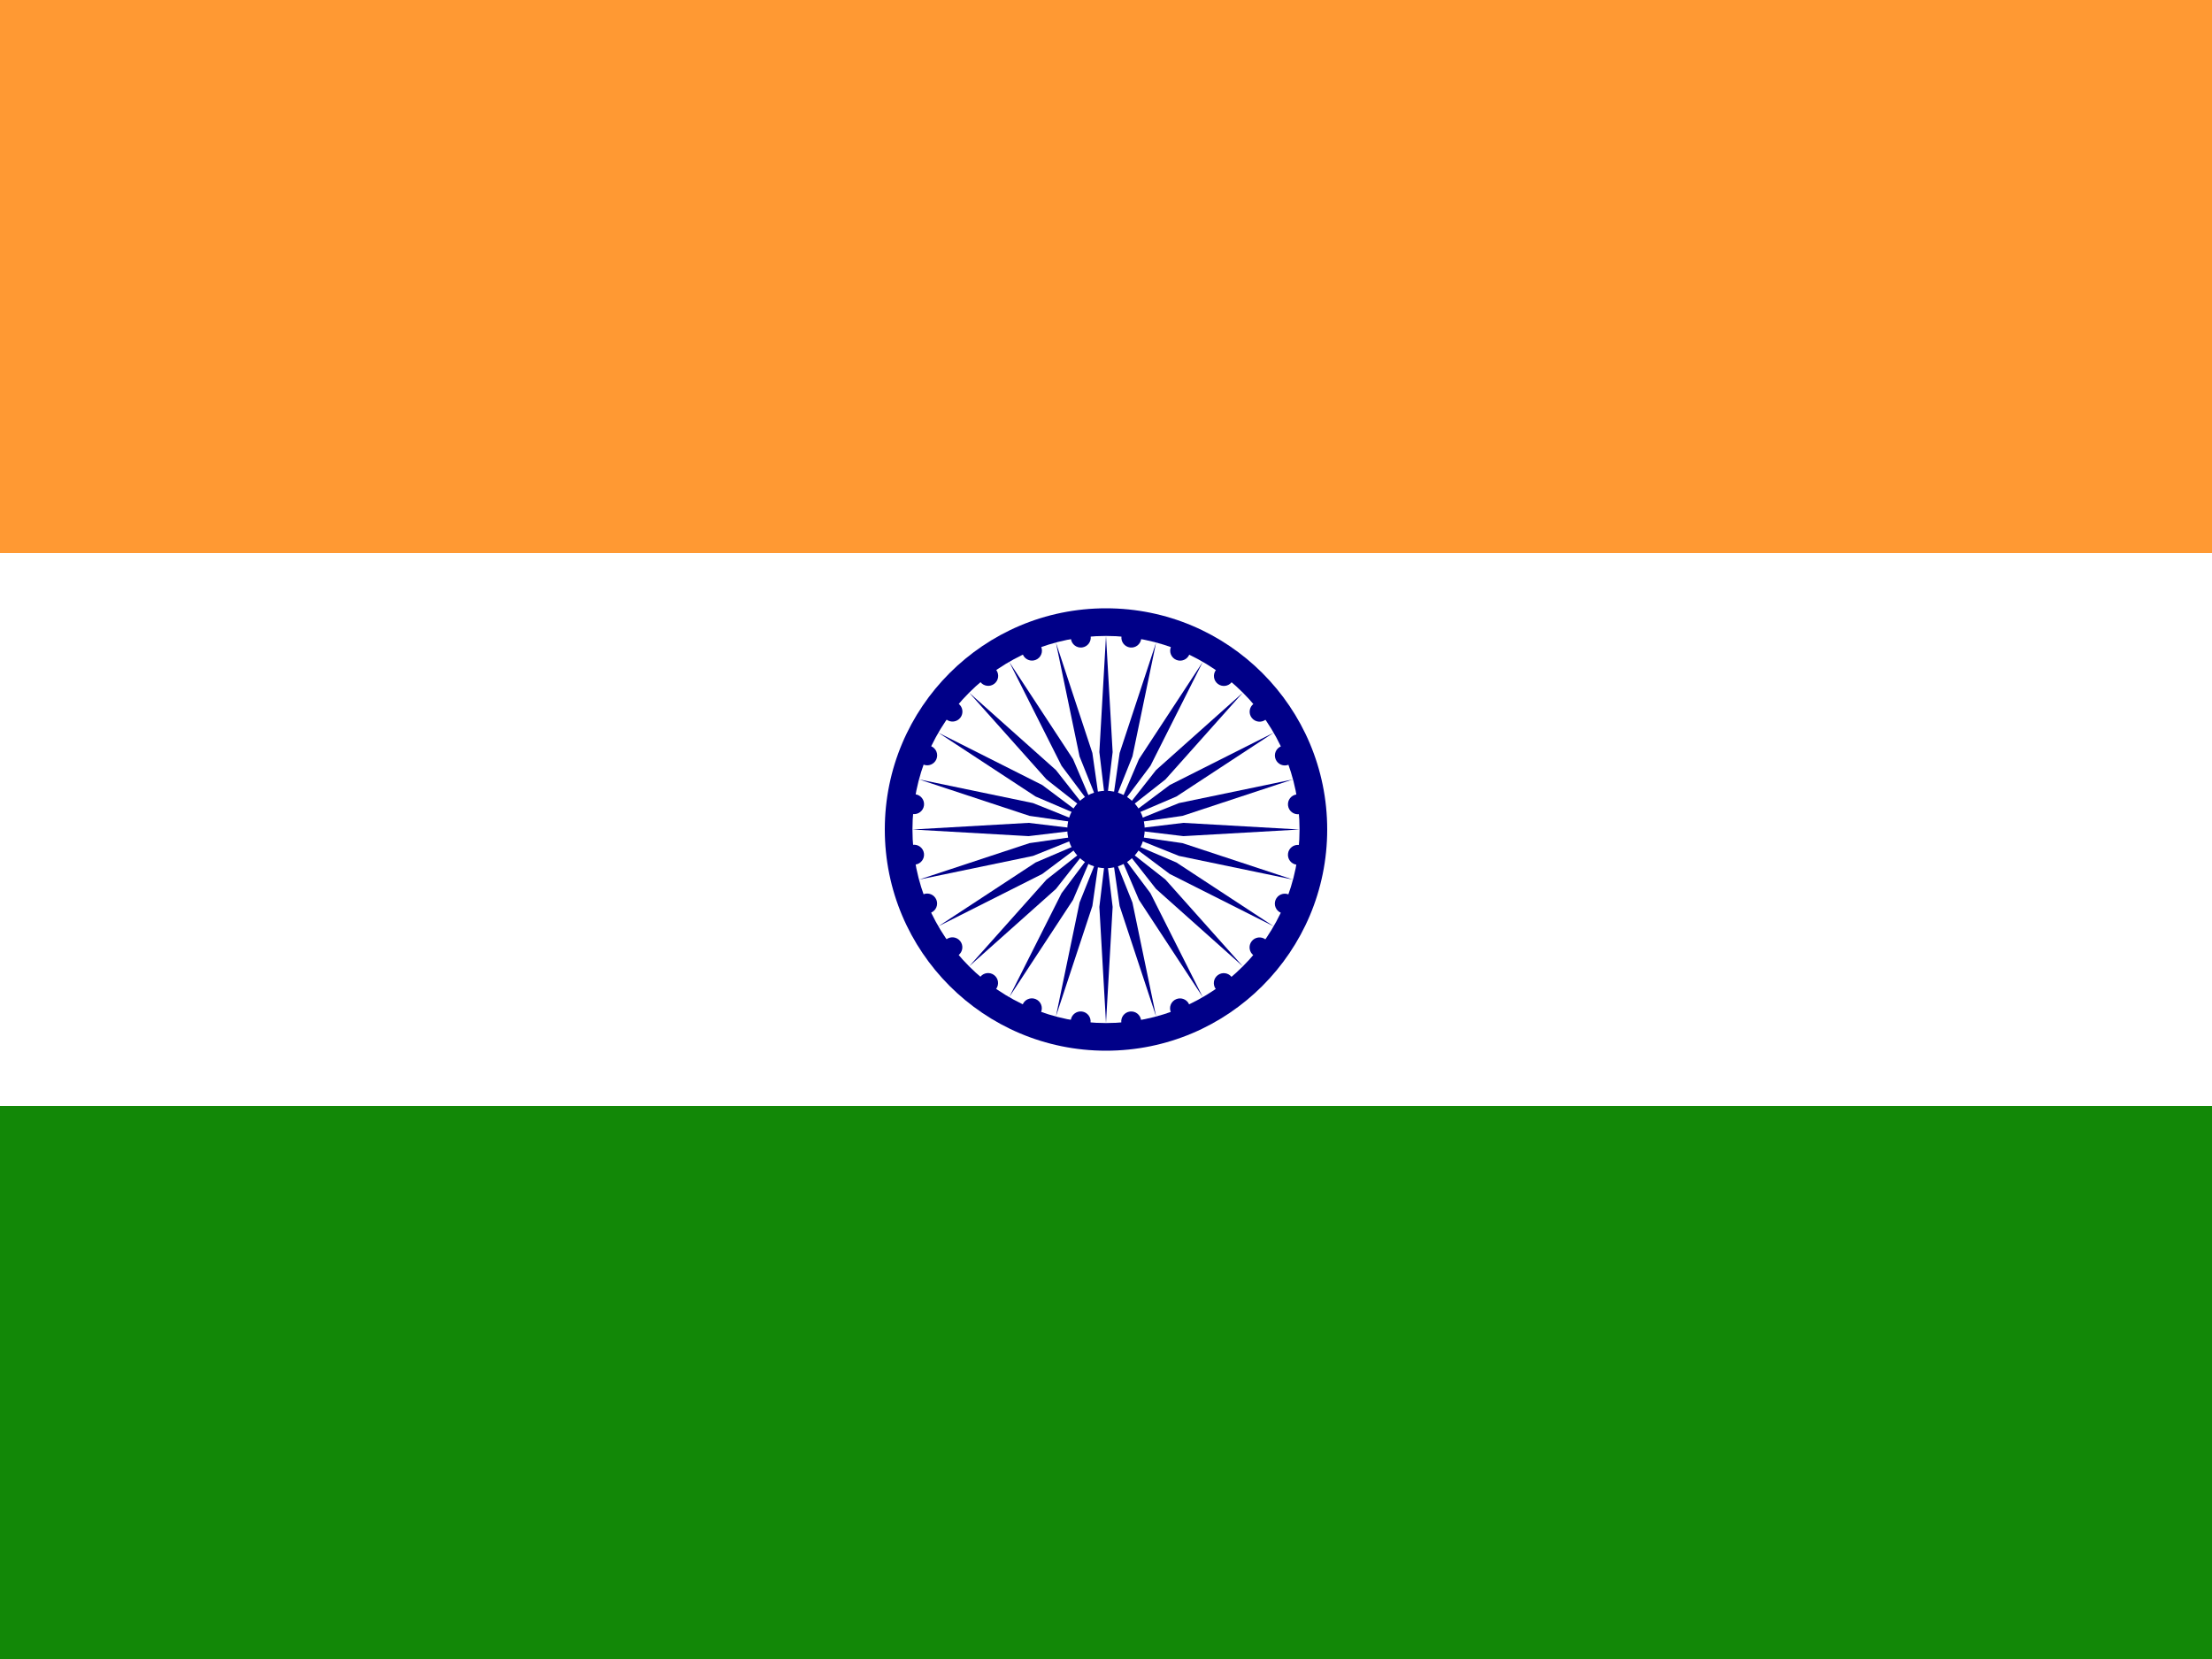
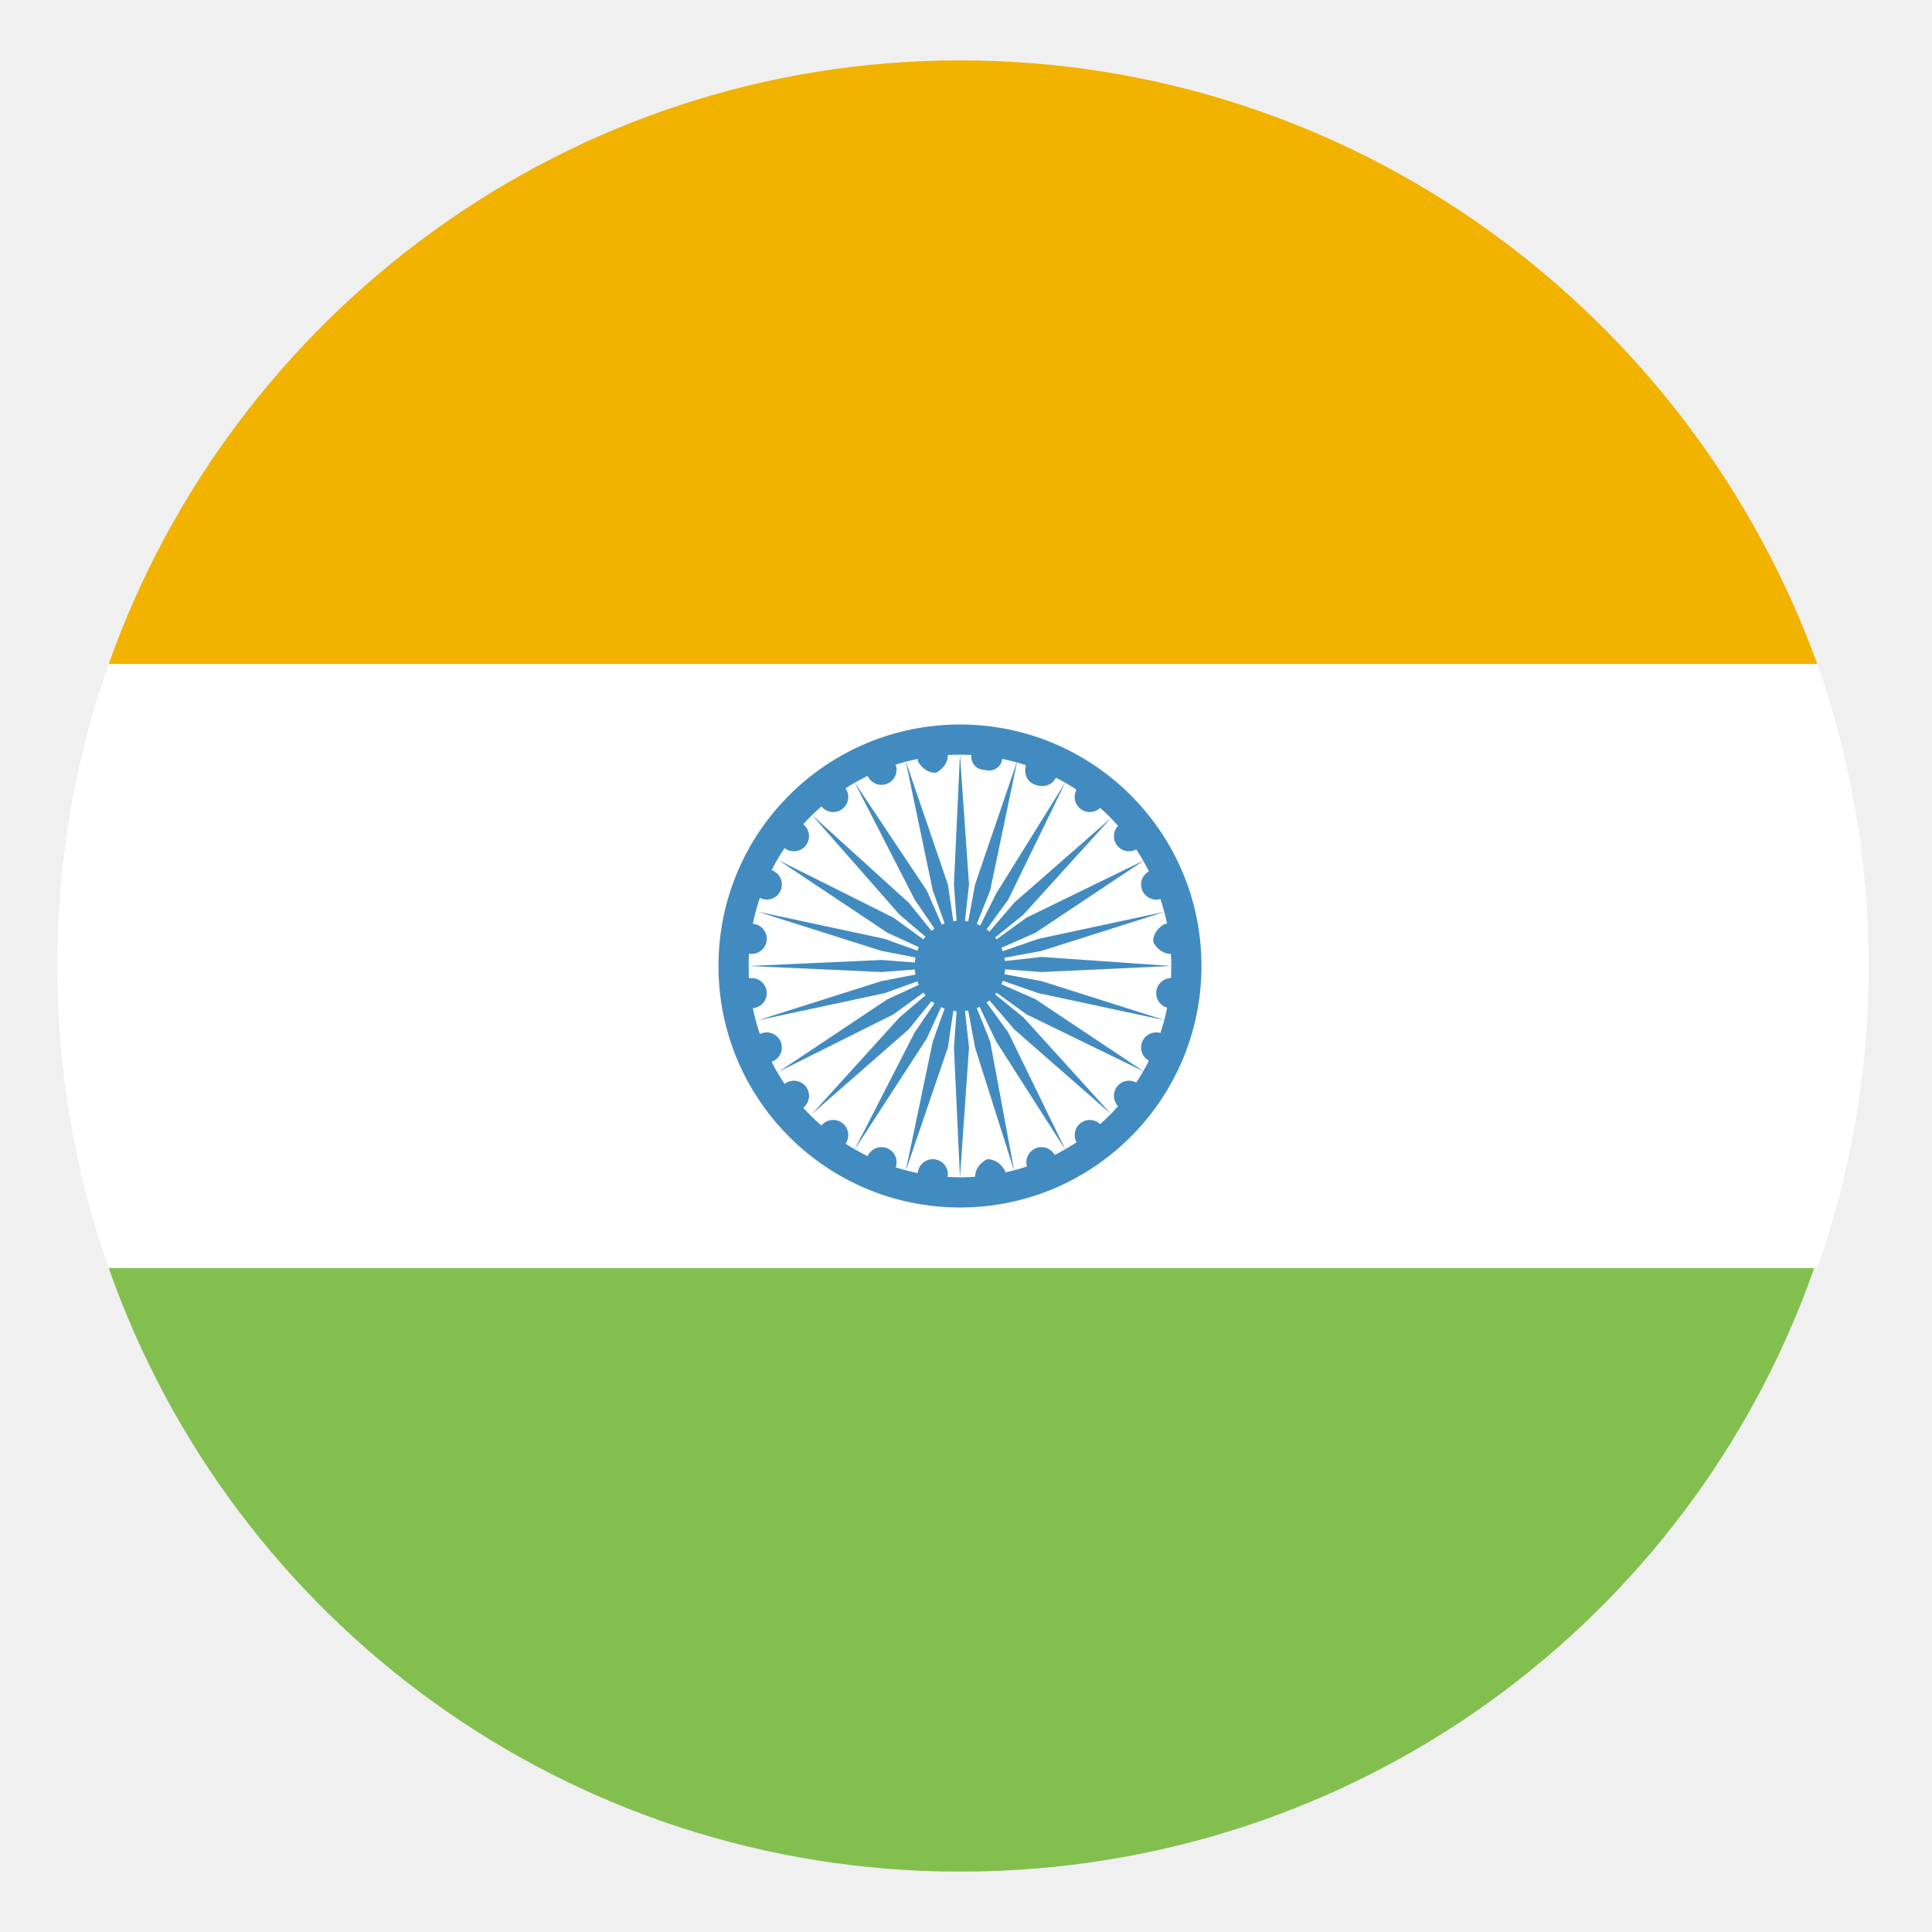
- <svg xmlns="http://www.w3.org/2000/svg" xmlns:xlink="http://www.w3.org/1999/xlink" id="flag-icons-in" viewBox="0 0 640 480">
-   <path fill="#f93" d="M0 0h640v160H0z" />
-   <path fill="#fff" d="M0 160h640v160H0z" />
-   <path fill="#128807" d="M0 320h640v160H0z" />
-   <g transform="matrix(3.2 0 0 3.2 320 240)">
-     <circle r="20" fill="#008" />
-     <circle r="17.5" fill="#fff" />
-     <circle r="3.5" fill="#008" />
-     <g id="in-d">
-       <g id="in-c">
-         <g id="in-b">
-           <g id="in-a" fill="#008">
-             <circle r=".9" transform="rotate(7.5 -8.8 133.5)" />
-             <path d="M0 17.5.6 7 0 2l-.6 5z" />
-           </g>
-           <use xlink:href="#in-a" width="100%" height="100%" transform="rotate(15)" />
-         </g>
-         <use xlink:href="#in-b" width="100%" height="100%" transform="rotate(30)" />
-       </g>
-       <use xlink:href="#in-c" width="100%" height="100%" transform="rotate(60)" />
-     </g>
-     <use xlink:href="#in-d" width="100%" height="100%" transform="rotate(120)" />
-     <use xlink:href="#in-d" width="100%" height="100%" transform="rotate(-120)" />
+ <svg xmlns="http://www.w3.org/2000/svg" width="1em" height="1em" viewBox="0 0 64 64">
+   <path fill="#f2b200" d="M31.8 2c-13 0-24.1 8.4-28.2 20h56.6C56 10.4 44.9 2 31.8 2" />
+   <path fill="#83bf4f" d="M31.8 62c13.1 0 24.2-8.3 28.3-20H3.6c4.1 11.7 15.2 20 28.2 20" />
+   <path fill="#fff" d="M3.6 22c-1.1 3.1-1.7 6.5-1.7 10s.6 6.9 1.7 10h56.6c1.1-3.1 1.7-6.5 1.7-10s-.6-6.9-1.7-10z" />
+   <circle cx="31.8" cy="32" r="8" fill="#428bc1" />
+   <circle cx="31.8" cy="32" r="7" fill="#fff" />
+   <g fill="#428bc1">
+     <circle cx="29.2" cy="25.5" r=".5" />
+     <circle cx="27.6" cy="26.4" r=".5" />
+     <circle cx="26.3" cy="27.7" r=".5" />
+     <circle cx="25.4" cy="29.3" r=".5" />
+     <circle cx="24.9" cy="31.1" r=".5" />
+     <circle cx="24.9" cy="32.9" r=".5" />
+     <circle cx="25.4" cy="34.7" r=".5" />
+     <circle cx="26.3" cy="36.3" r=".5" />
+     <circle cx="27.6" cy="37.6" r=".5" />
+     <circle cx="29.2" cy="38.5" r=".5" />
+     <circle cx="30.9" cy="38.9" r=".5" />
+     <path d="M32.3 39c0-.3.2-.5.4-.6c.3 0 .5.2.6.4c0 .3-.2.5-.4.6c-.4.1-.6-.1-.6-.4" />
+     <circle cx="34.5" cy="38.5" r=".5" />
+     <circle cx="36.1" cy="37.6" r=".5" />
+     <circle cx="37.4" cy="36.3" r=".5" />
+     <circle cx="38.3" cy="34.7" r=".5" />
+     <circle cx="38.8" cy="32.9" r=".5" />
+     <path d="M38.8 31.6c-.3 0-.5-.2-.6-.4c0-.3.2-.5.4-.6c.3 0 .5.2.6.4c.1.3-.1.5-.4.6" />
+     <circle cx="38.3" cy="29.3" r=".5" />
+     <circle cx="37.4" cy="27.7" r=".5" />
+     <circle cx="36.1" cy="26.4" r=".5" />
+     <path d="M35 25.7c-.1.3-.4.4-.7.3s-.4-.4-.3-.7s.4-.4.7-.3c.3.2.4.5.3.7m-1.8-.6c0 .3-.3.5-.6.4c-.3 0-.5-.3-.4-.6c0-.3.3-.5.6-.4s.5.4.4.6m-1.8-.1c0 .3-.2.5-.4.6c-.3 0-.5-.2-.6-.4c0-.3.2-.5.4-.6c.3-.1.6.1.6.4" />
+     <circle cx="31.8" cy="32" r="1.5" />
+     <path d="m31.8 25l-.2 4.3l.2 2.7l.3-2.7zm-1.8.2l.9 4.3l.9 2.5l-.4-2.7z" />
+     <path d="m28.3 25.9l2 3.9l1.5 2.2l-1.1-2.5zM26.9 27l2.9 3.3l2 1.7l-1.7-2.1z" />
+     <path d="m25.8 28.5l3.6 2.4l2.4 1.1l-2.2-1.6z" />
+     <path d="m25.1 30.2l4.1 1.3l2.6.5l-2.5-.9zm-.3 1.8l4.4.2l2.6-.2l-2.6-.2z" />
+     <path d="m25.1 33.8l4.2-.9l2.5-.9l-2.6.5zm.7 1.7l3.8-1.9l2.2-1.6l-2.4 1.1z" />
+     <path d="m26.9 36.9l3.2-2.8l1.7-2.1l-2 1.7zm1.4 1.2l2.4-3.7l1.1-2.4l-1.5 2.2z" />
+     <path d="m30 38.8l1.4-4.1l.4-2.7l-.9 2.5zm1.8.2l.3-4.3l-.3-2.7l-.2 2.7zm1.8-.2l-.8-4.3l-1-2.5l.5 2.7z" />
+     <path d="m35.3 38.1l-1.9-3.9l-1.6-2.2l1.2 2.5zm1.5-1.2l-2.9-3.2l-2.1-1.7l1.8 2.1z" />
+     <path d="m37.9 35.5l-3.6-2.4l-2.5-1.1l2.2 1.6zm.7-1.7l-4.1-1.3l-2.7-.5l2.6.9zm.2-1.8l-4.3-.3l-2.7.3l2.7.2zm-.2-1.8l-4.2.9l-2.6.9l2.7-.5z" />
+     <path d="M37.9 28.5L34 30.4L31.8 32l2.5-1.1zm-1.1-1.4l-3.2 2.8l-1.8 2.1l2.1-1.7z" />
+     <path d="M35.3 25.9L33 29.6L31.8 32l1.6-2.2z" />
+     <path d="m33.7 25.2l-1.4 4.1l-.5 2.7l1-2.5z" />
  </g>
</svg>
